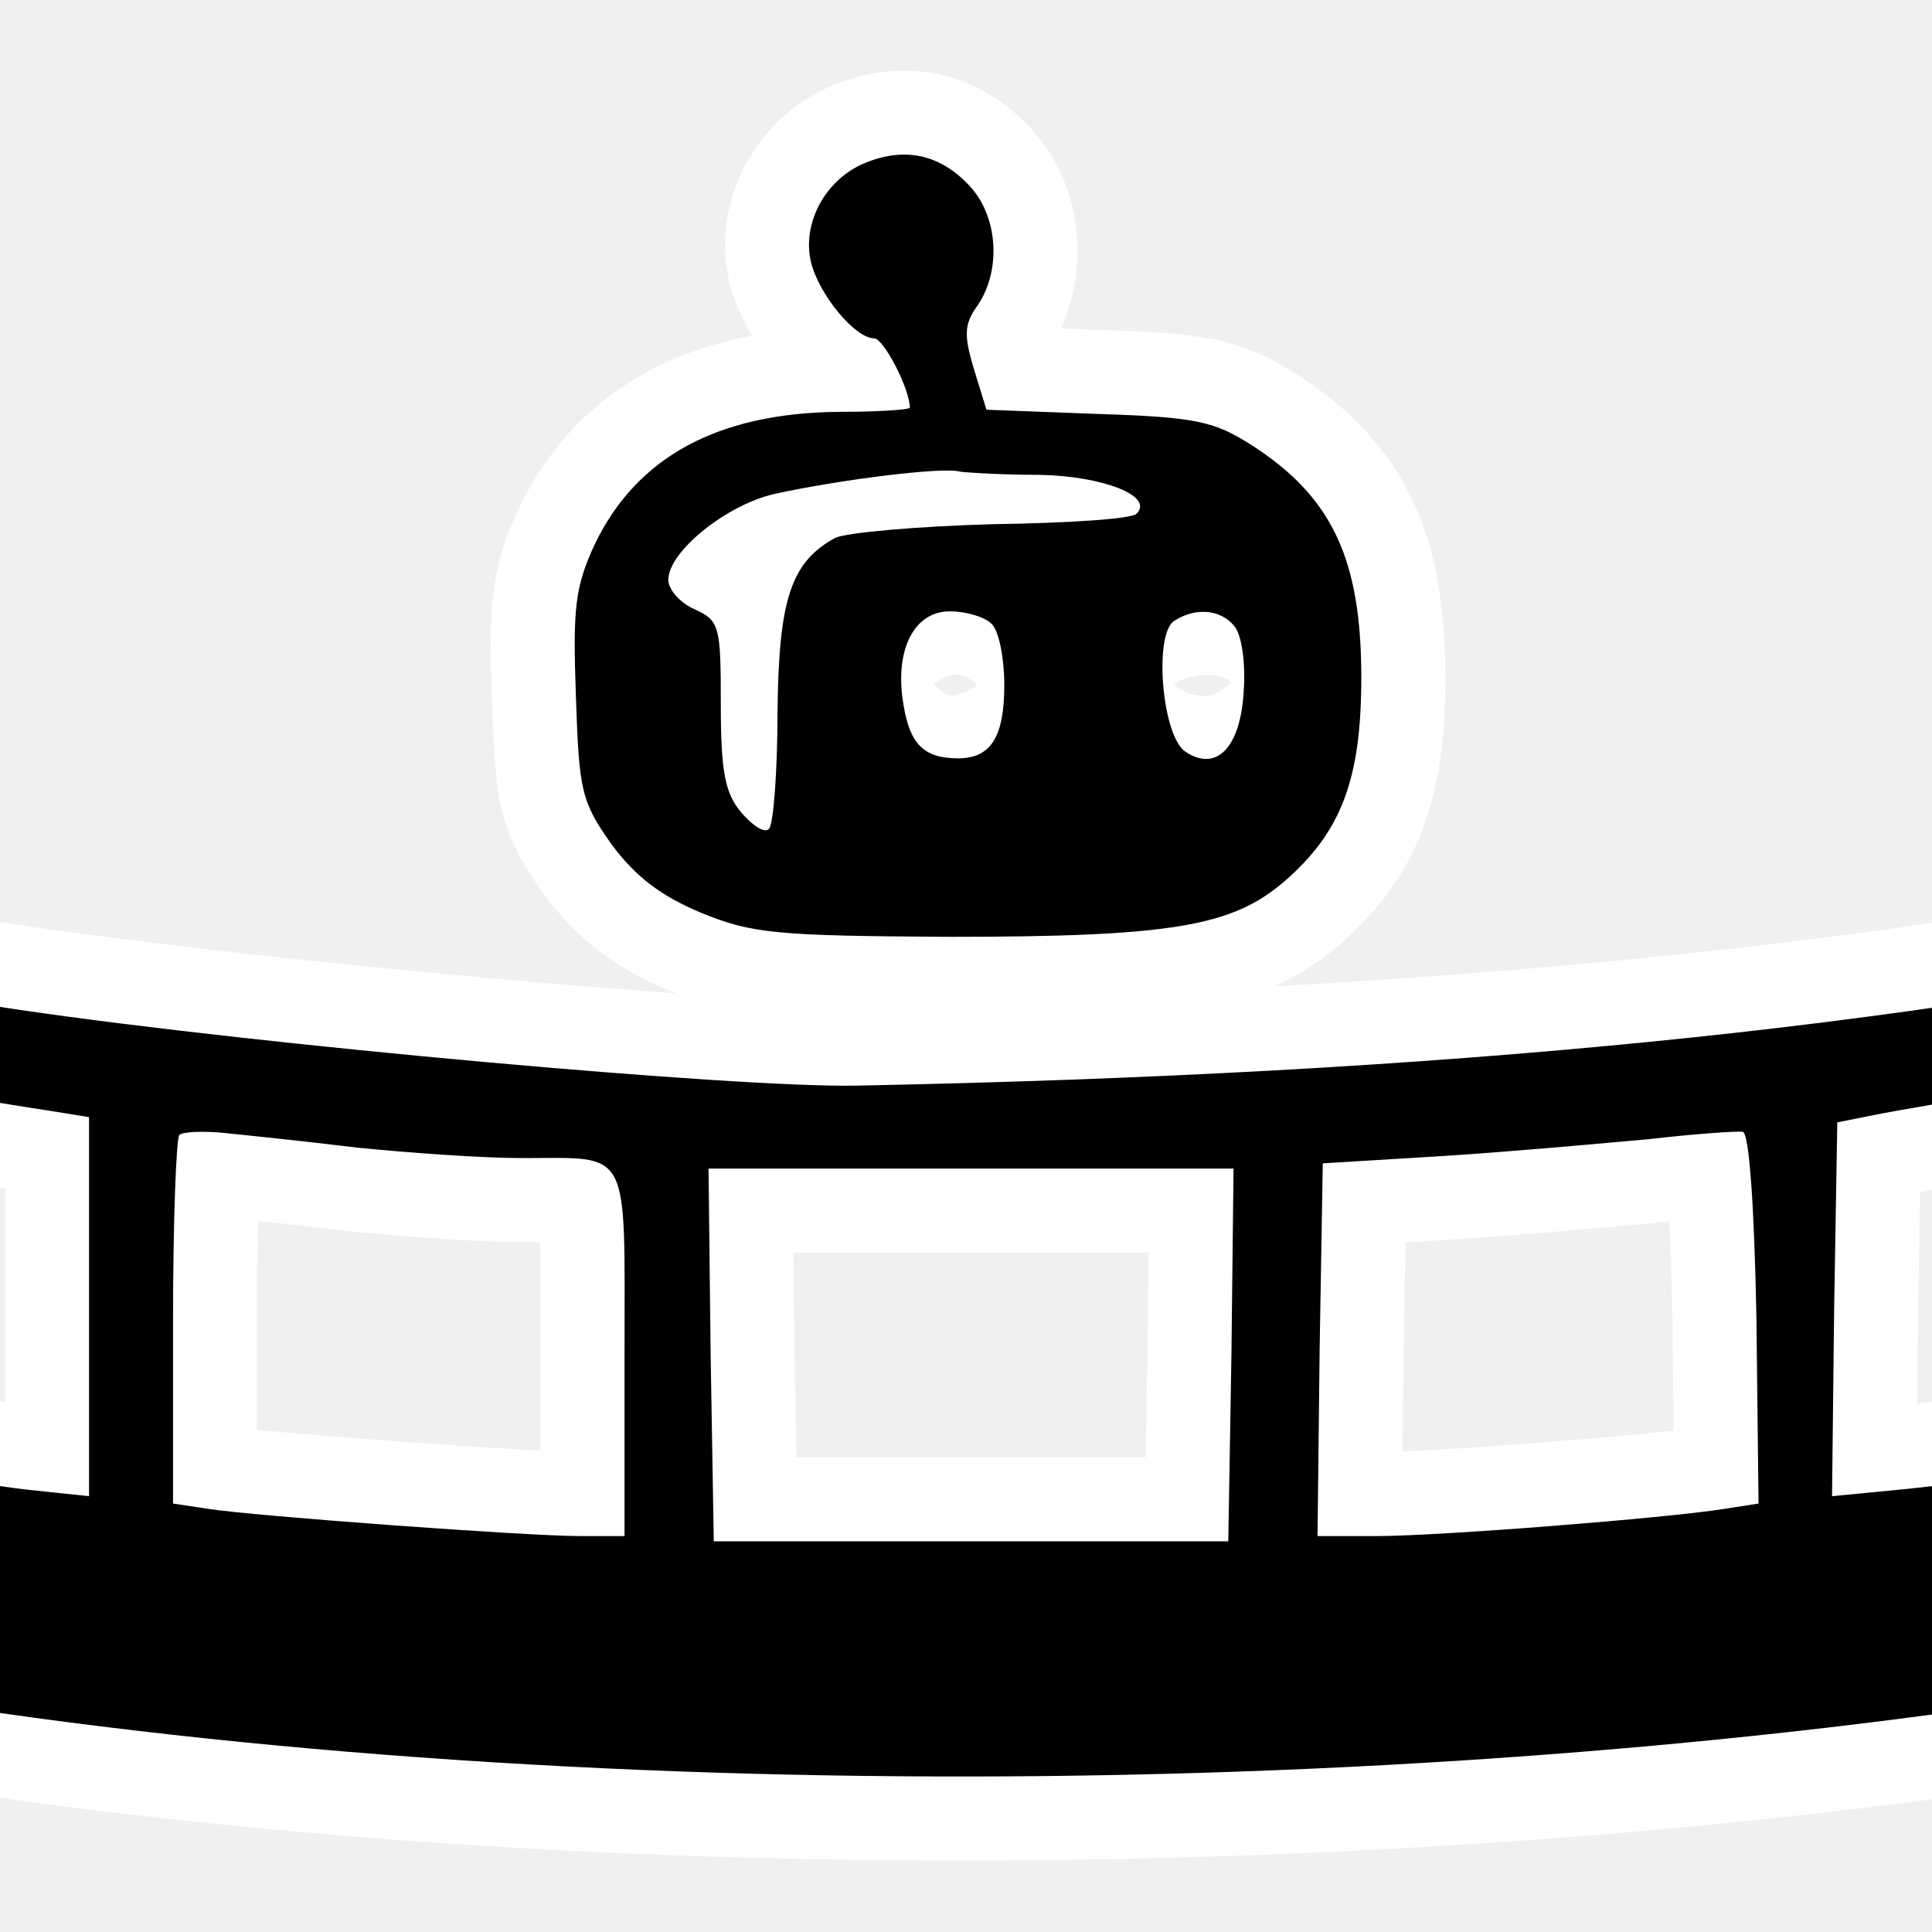
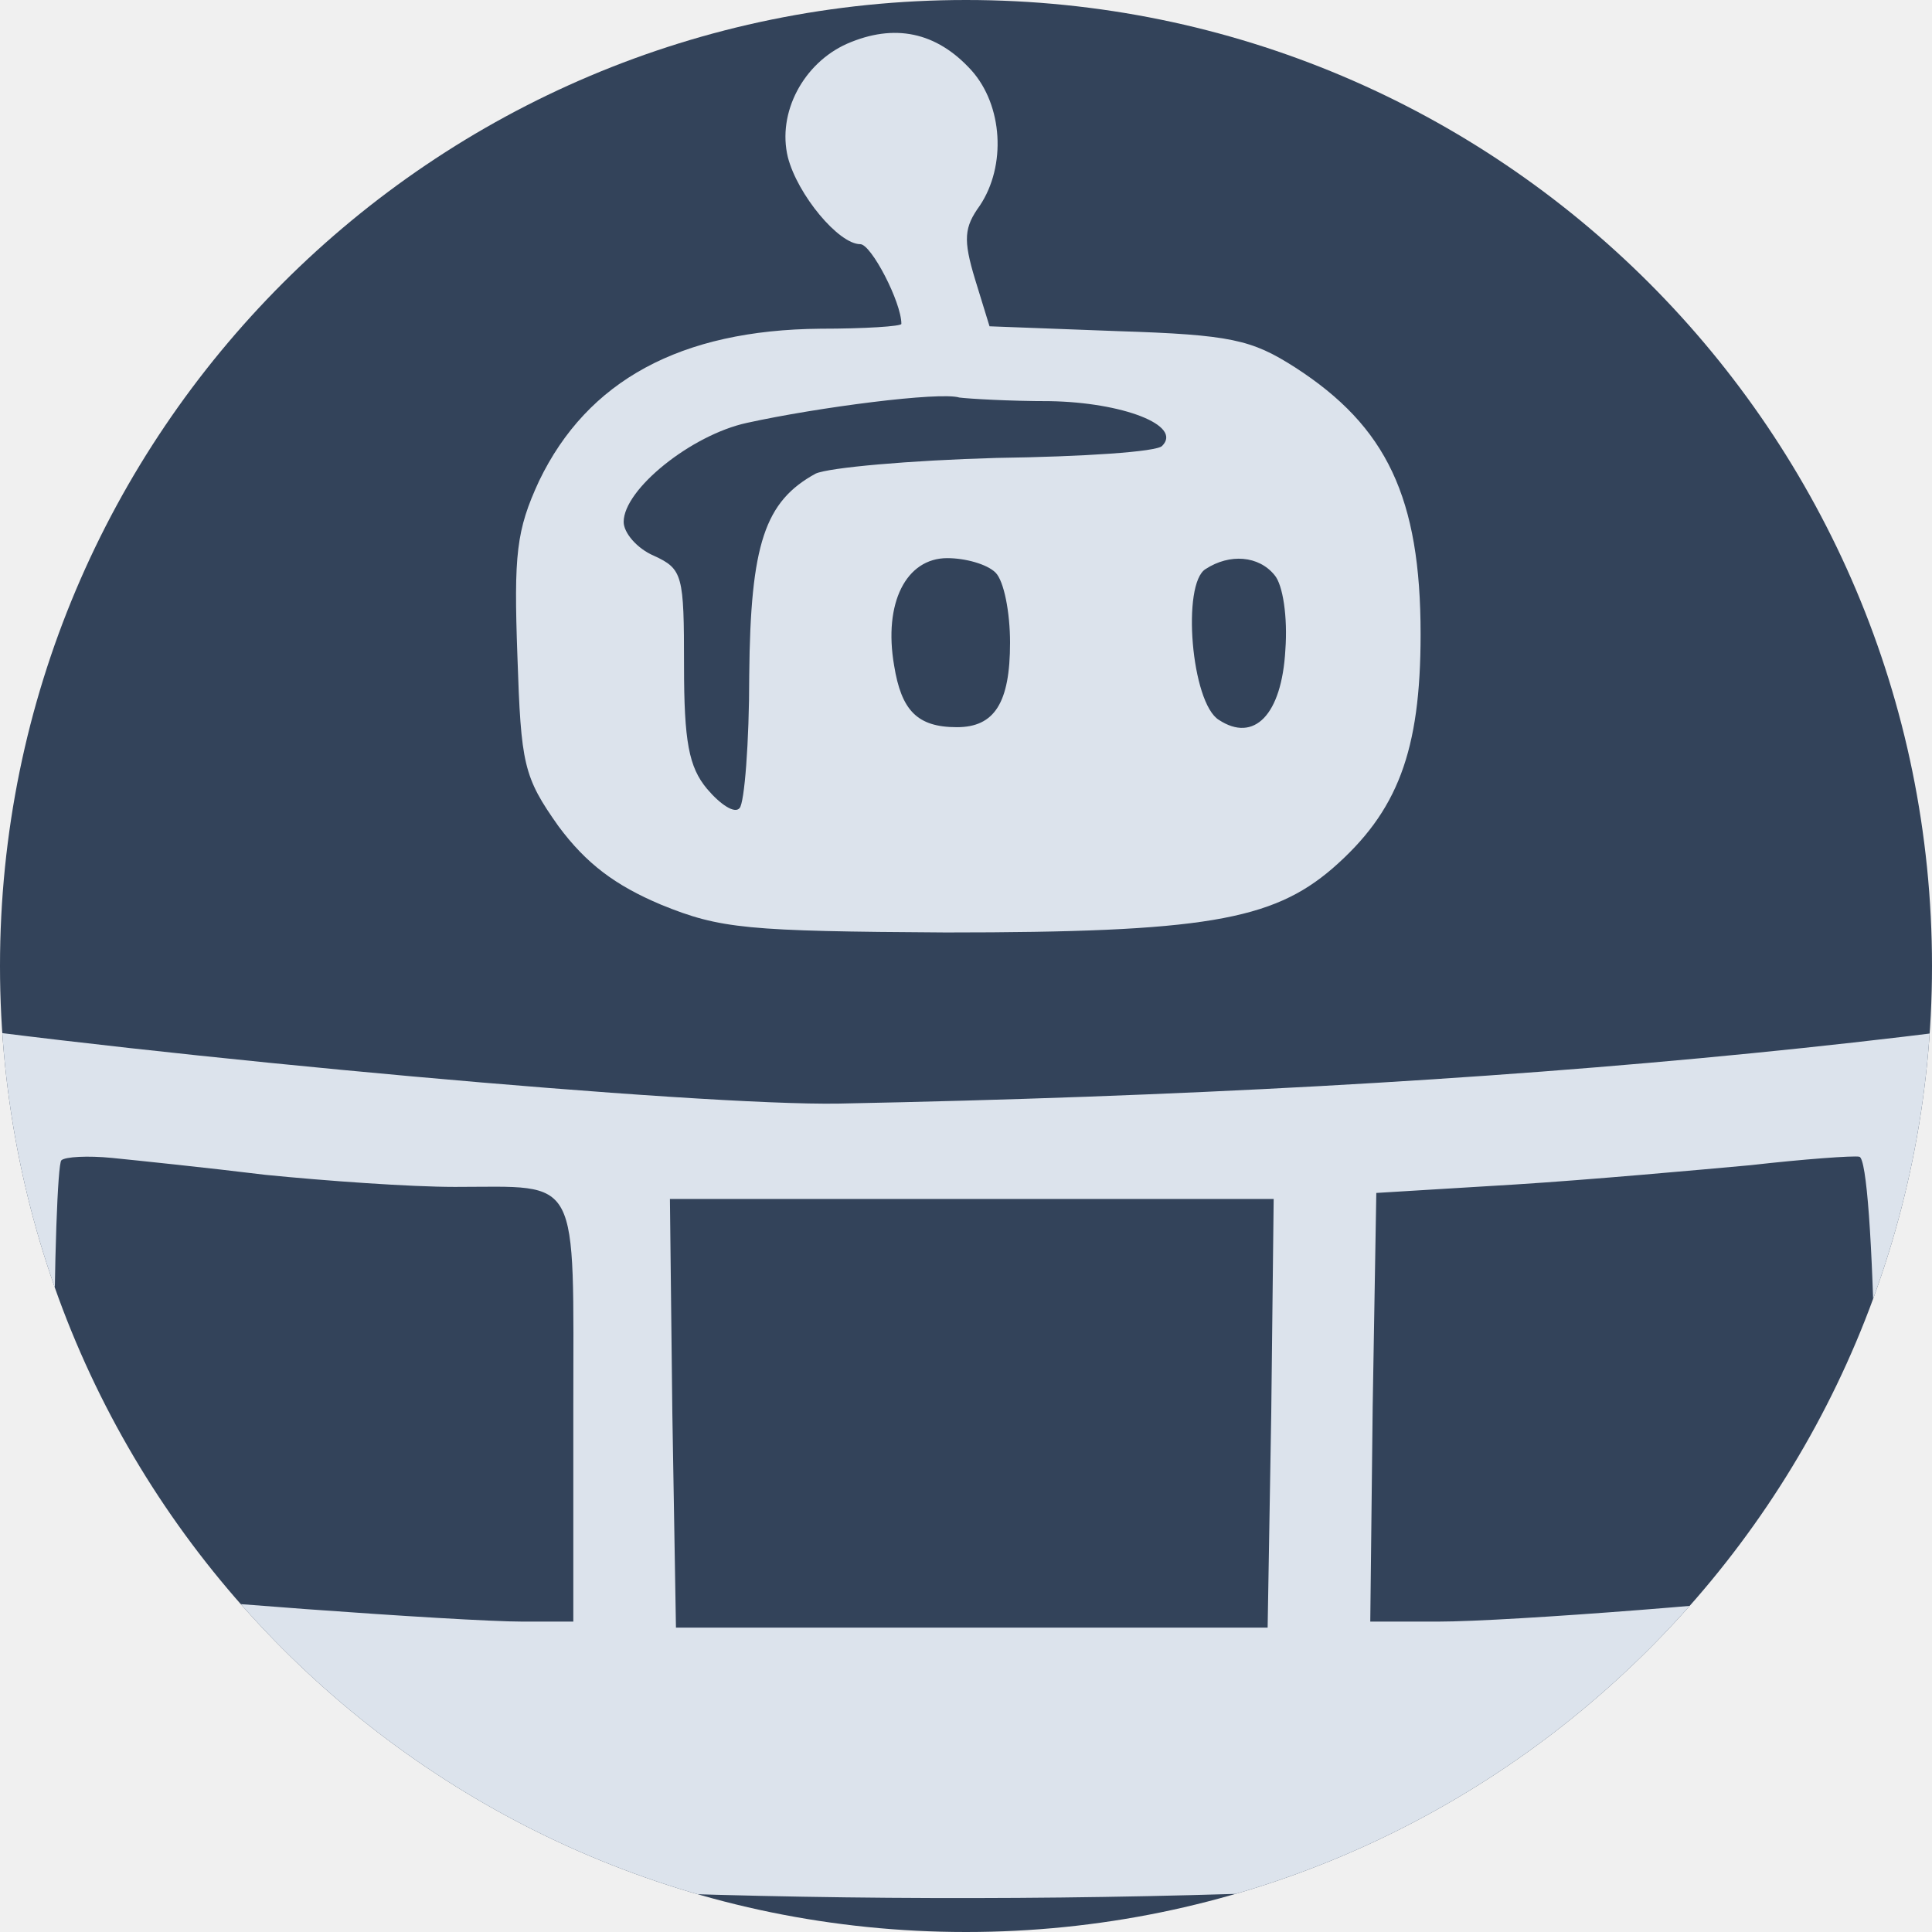
- <svg xmlns="http://www.w3.org/2000/svg" viewBox="99.4 44.7 184 184">
-   <g transform="matrix(0.1, 0, 0, -0.1, 62.431, 269.8615)" fill="#000" stroke="#fff" stroke-width="160" stroke-linejoin="round" paint-order="stroke">
-     <path d="M 1191.17 2095.39 C 1155.17 2079.39 1133.17 2038.39 1142.17 2001.39 C 1150.17 1970.39 1184.17 1929.39 1202.17 1929.39 C 1211.17 1929.39 1236.17 1881.39 1236.17 1863.39 C 1236.17 1861.39 1206.17 1859.39 1169.17 1859.39 C 1053.17 1858.39 976.178 1816.39 936.178 1733.39 C 917.178 1692.39 915.178 1672.39 918.178 1588.39 C 921.178 1498.39 923.178 1488.39 952.178 1447.39 C 975.178 1416.39 999.178 1398.39 1037.17 1382.39 C 1086.17 1362.39 1108.17 1360.39 1273.17 1359.39 C 1486.17 1359.39 1543.17 1369.39 1593.17 1412.39 C 1647.17 1459.39 1666.17 1509.39 1666.17 1606.39 C 1666.17 1719.39 1638.17 1778.39 1562.17 1827.39 C 1526.17 1850.39 1509.17 1854.39 1415.17 1857.39 L 1309.17 1861.39 L 1297.17 1900.39 C 1287.17 1933.39 1288.17 1943.39 1301.17 1961.39 C 1323.17 1994.39 1320.17 2044.39 1294.17 2073.39 C 1265.17 2105.39 1230.17 2112.39 1191.17 2095.39 Z M 1359.17 1799.39 C 1419.17 1798.39 1469.17 1779.39 1452.17 1762.39 C 1448.17 1757.39 1386.17 1753.39 1315.17 1752.39 C 1243.17 1750.39 1176.17 1744.39 1165.17 1739.39 C 1123.17 1716.39 1111.17 1681.39 1110.17 1572.39 C 1110.17 1516.39 1106.17 1466.39 1102.17 1462.39 C 1098.17 1457.39 1086.17 1465.39 1075.17 1478.39 C 1060.17 1496.39 1056.17 1517.39 1056.17 1580.39 C 1056.17 1655.39 1055.17 1660.39 1031.17 1671.39 C 1017.18 1677.39 1006.18 1690.39 1006.18 1699.39 C 1006.18 1726.39 1062.17 1771.39 1108.17 1781.39 C 1167.17 1794.39 1268.17 1807.39 1284.17 1802.39 C 1292.17 1801.39 1325.17 1799.39 1359.17 1799.39 Z M 1314.17 1657.39 C 1321.17 1650.39 1326.17 1624.39 1326.17 1599.39 C 1326.17 1549.39 1313.17 1529.39 1282.17 1529.39 C 1249.17 1529.39 1236.17 1543.39 1230.17 1580.39 C 1221.17 1632.39 1240.17 1669.39 1274.17 1669.39 C 1289.17 1669.39 1307.17 1664.39 1314.17 1657.39 Z M 1545.17 1655.39 C 1552.17 1647.39 1556.17 1620.39 1554.17 1593.39 C 1551.17 1539.39 1528.17 1516.39 1499.17 1535.39 C 1476.17 1549.39 1468.17 1648.39 1488.17 1660.39 C 1508.17 1673.39 1532.17 1671.39 1545.17 1655.39 Z" />
-     <path d="M -65.514 1330.67 C -65.514 1290.67 -61.514 1279.67 -47.514 1276.67 C -30.514 1271.67 -28.514 1256.67 -26.514 1089.67 C -24.514 912.673 -24.514 908.673 -44.514 908.673 C -64.514 908.673 -65.514 902.673 -65.514 804.673 C -65.514 713.673 -63.514 699.673 -47.514 694.673 C -24.514 687.673 155.486 653.673 274.486 634.673 C 939.486 526.673 1794.49 535.673 2469.49 659.673 C 2557.49 675.673 2632.49 688.673 2637.49 688.673 C 2641.49 688.673 2644.49 738.673 2644.49 798.673 C 2644.49 898.673 2642.49 909.673 2627.49 906.673 C 2610.49 903.673 2609.49 918.673 2606.49 1086.67 C 2604.49 1263.67 2604.49 1270.67 2624.49 1275.67 C 2640.49 1279.67 2644.49 1289.67 2644.49 1324.67 C 2644.49 1348.67 2639.49 1368.67 2633.49 1368.67 C 2628.49 1368.67 2593.49 1361.67 2556.49 1353.67 C 2183.49 1272.67 1745.49 1228.67 1184.49 1217.67 C 1069.49 1215.67 622.486 1255.67 389.486 1289.67 C 252.486 1309.67 -42.514 1365.67 -57.514 1374.67 C -62.514 1377.67 -65.514 1357.67 -65.514 1330.67 Z M 169.486 1234.67 C 213.486 1226.67 278.486 1215.67 314.486 1209.67 C 350.486 1204.67 396.486 1196.67 417.486 1193.67 L 454.486 1187.67 L 454.486 1006.67 L 454.486 826.673 L 397.486 832.673 C 336.486 839.673 119.486 874.673 72.486 884.673 L 44.486 890.673 L 44.486 1043.67 C 44.486 1221.67 49.486 1261.67 73.486 1254.67 C 82.486 1251.67 125.486 1243.67 169.486 1234.67 Z M 2526.49 1123.67 C 2527.49 1054.67 2528.49 972.673 2529.49 941.673 L 2529.49 883.673 L 2394.49 862.673 C 2320.49 850.673 2226.49 837.673 2186.49 833.673 L 2114.49 826.673 L 2116.49 1004.67 L 2119.49 1182.67 L 2154.49 1189.67 C 2173.49 1193.67 2250.49 1206.67 2324.49 1218.67 C 2398.49 1230.67 2461.49 1242.67 2463.49 1244.67 C 2465.49 1246.67 2480.49 1248.67 2496.49 1248.67 L 2524.49 1248.67 L 2526.49 1123.67 Z M 709.486 1158.67 C 759.486 1153.67 829.486 1148.67 866.486 1148.67 C 971.486 1148.67 964.486 1161.67 964.486 962.673 L 964.486 788.673 L 922.486 788.673 C 871.486 788.673 612.486 807.673 567.486 814.673 L 534.486 819.673 L 534.486 992.673 C 534.486 1087.67 537.486 1167.67 540.486 1170.67 C 543.486 1173.67 562.486 1174.67 582.486 1172.67 C 602.486 1170.67 660.486 1164.67 709.486 1158.67 Z M 2042.49 995.673 L 2044.49 819.673 L 2012.49 814.673 C 1956.49 805.673 1739.49 788.673 1680.49 788.673 L 1624.49 788.673 L 1626.49 966.673 L 1629.49 1143.67 L 1744.49 1150.67 C 1807.49 1154.67 1895.49 1162.67 1939.49 1166.67 C 1983.49 1171.67 2024.49 1174.67 2029.49 1173.67 C 2035.49 1172.67 2040.49 1103.67 2042.49 995.673 Z M 1542.49 961.673 L 1539.49 783.673 L 1294.49 783.673 L 1049.49 783.673 L 1046.49 961.673 L 1044.49 1138.67 L 1294.49 1138.67 L 1544.49 1138.67 L 1542.49 961.673 Z" />
+ <svg xmlns="http://www.w3.org/2000/svg" viewBox="111.4 56.7 160 160">
+   <clipPath id="disc">
+     <circle cx="191.4" cy="136.7" r="80" />
+   </clipPath>
+   <g clip-path="url(#disc)">
+     <circle cx="191.4" cy="136.7" r="80" fill="#33435a" />
+     <g transform="matrix(0.1, 0, 0, -0.1, 62.431, 269.8615)" fill="#dce3ec">
+       <path d="M 1191.17 2095.39 C 1155.17 2079.39 1133.17 2038.39 1142.17 2001.39 C 1150.17 1970.39 1184.17 1929.39 1202.17 1929.39 C 1211.17 1929.39 1236.17 1881.39 1236.17 1863.39 C 1236.17 1861.39 1206.17 1859.39 1169.17 1859.39 C 1053.17 1858.39 976.178 1816.39 936.178 1733.39 C 917.178 1692.39 915.178 1672.39 918.178 1588.39 C 921.178 1498.39 923.178 1488.39 952.178 1447.39 C 975.178 1416.39 999.178 1398.39 1037.17 1382.39 C 1086.17 1362.39 1108.17 1360.39 1273.17 1359.39 C 1486.17 1359.39 1543.17 1369.39 1593.17 1412.39 C 1647.17 1459.39 1666.17 1509.39 1666.17 1606.39 C 1666.17 1719.39 1638.17 1778.39 1562.17 1827.39 C 1526.17 1850.39 1509.17 1854.39 1415.17 1857.39 L 1309.17 1861.39 L 1297.17 1900.39 C 1287.17 1933.39 1288.17 1943.39 1301.17 1961.39 C 1323.17 1994.39 1320.17 2044.39 1294.17 2073.39 C 1265.17 2105.39 1230.17 2112.39 1191.17 2095.39 Z M 1359.17 1799.39 C 1419.17 1798.39 1469.17 1779.39 1452.17 1762.39 C 1448.17 1757.39 1386.17 1753.39 1315.17 1752.39 C 1243.17 1750.39 1176.17 1744.39 1165.17 1739.39 C 1123.17 1716.39 1111.17 1681.39 1110.17 1572.39 C 1110.17 1516.39 1106.17 1466.39 1102.17 1462.39 C 1098.17 1457.39 1086.17 1465.39 1075.17 1478.39 C 1060.17 1496.39 1056.17 1517.39 1056.17 1580.39 C 1056.17 1655.39 1055.17 1660.39 1031.17 1671.39 C 1017.18 1677.39 1006.18 1690.39 1006.18 1699.39 C 1006.18 1726.39 1062.17 1771.39 1108.17 1781.39 C 1167.17 1794.39 1268.17 1807.39 1284.17 1802.39 C 1292.17 1801.39 1325.17 1799.39 1359.17 1799.39 Z M 1314.17 1657.39 C 1321.17 1650.39 1326.17 1624.39 1326.17 1599.39 C 1326.17 1549.39 1313.17 1529.39 1282.17 1529.39 C 1249.17 1529.39 1236.17 1543.39 1230.17 1580.39 C 1221.17 1632.39 1240.17 1669.39 1274.17 1669.39 C 1289.17 1669.39 1307.17 1664.39 1314.17 1657.39 Z M 1545.17 1655.39 C 1552.17 1647.39 1556.17 1620.39 1554.17 1593.39 C 1551.17 1539.39 1528.17 1516.39 1499.17 1535.39 C 1476.17 1549.39 1468.17 1648.39 1488.17 1660.39 C 1508.17 1673.39 1532.17 1671.39 1545.17 1655.39 Z" />
+       <path d="M -65.514 1330.67 C -65.514 1290.67 -61.514 1279.67 -47.514 1276.67 C -30.514 1271.67 -28.514 1256.67 -26.514 1089.67 C -24.514 912.673 -24.514 908.673 -44.514 908.673 C -64.514 908.673 -65.514 902.673 -65.514 804.673 C -65.514 713.673 -63.514 699.673 -47.514 694.673 C -24.514 687.673 155.486 653.673 274.486 634.673 C 939.486 526.673 1794.49 535.673 2469.49 659.673 C 2557.49 675.673 2632.49 688.673 2637.49 688.673 C 2641.49 688.673 2644.49 738.673 2644.49 798.673 C 2644.49 898.673 2642.49 909.673 2627.49 906.673 C 2610.49 903.673 2609.49 918.673 2606.49 1086.67 C 2604.49 1263.67 2604.49 1270.67 2624.49 1275.67 C 2640.49 1279.67 2644.49 1289.67 2644.49 1324.67 C 2644.49 1348.67 2639.49 1368.67 2633.49 1368.67 C 2628.49 1368.67 2593.49 1361.67 2556.49 1353.67 C 2183.49 1272.67 1745.49 1228.67 1184.49 1217.67 C 1069.49 1215.67 622.486 1255.67 389.486 1289.67 C 252.486 1309.67 -42.514 1365.67 -57.514 1374.67 C -62.514 1377.67 -65.514 1357.67 -65.514 1330.67 Z M 169.486 1234.67 C 213.486 1226.67 278.486 1215.67 314.486 1209.67 C 350.486 1204.67 396.486 1196.67 417.486 1193.67 L 454.486 1187.67 L 454.486 1006.67 L 454.486 826.673 L 397.486 832.673 C 336.486 839.673 119.486 874.673 72.486 884.673 L 44.486 890.673 L 44.486 1043.67 C 44.486 1221.67 49.486 1261.67 73.486 1254.67 C 82.486 1251.67 125.486 1243.67 169.486 1234.67 Z M 2526.49 1123.67 C 2527.49 1054.67 2528.49 972.673 2529.49 941.673 L 2529.49 883.673 L 2394.49 862.673 C 2320.49 850.673 2226.49 837.673 2186.49 833.673 L 2114.49 826.673 L 2116.49 1004.67 L 2119.49 1182.67 L 2154.49 1189.67 C 2173.49 1193.67 2250.49 1206.67 2324.49 1218.67 C 2398.49 1230.67 2461.49 1242.67 2463.49 1244.67 C 2465.49 1246.67 2480.49 1248.67 2496.49 1248.67 L 2524.49 1248.67 L 2526.49 1123.67 Z M 709.486 1158.67 C 759.486 1153.67 829.486 1148.67 866.486 1148.67 C 971.486 1148.67 964.486 1161.67 964.486 962.673 L 964.486 788.673 L 922.486 788.673 C 871.486 788.673 612.486 807.673 567.486 814.673 L 534.486 819.673 L 534.486 992.673 C 534.486 1087.67 537.486 1167.67 540.486 1170.67 C 543.486 1173.67 562.486 1174.67 582.486 1172.67 C 602.486 1170.67 660.486 1164.67 709.486 1158.67 Z M 2042.49 995.673 L 2044.49 819.673 L 2012.49 814.673 C 1956.49 805.673 1739.49 788.673 1680.49 788.673 L 1624.49 788.673 L 1626.49 966.673 L 1629.49 1143.67 L 1744.49 1150.67 C 1807.49 1154.67 1895.49 1162.67 1939.49 1166.67 C 1983.49 1171.67 2024.49 1174.67 2029.49 1173.67 C 2035.49 1172.67 2040.49 1103.67 2042.49 995.673 Z M 1542.49 961.673 L 1539.49 783.673 L 1294.49 783.673 L 1049.49 783.673 L 1046.49 961.673 L 1044.49 1138.67 L 1294.49 1138.67 L 1544.49 1138.67 L 1542.49 961.673 Z" />
+     </g>
  </g>
</svg>
